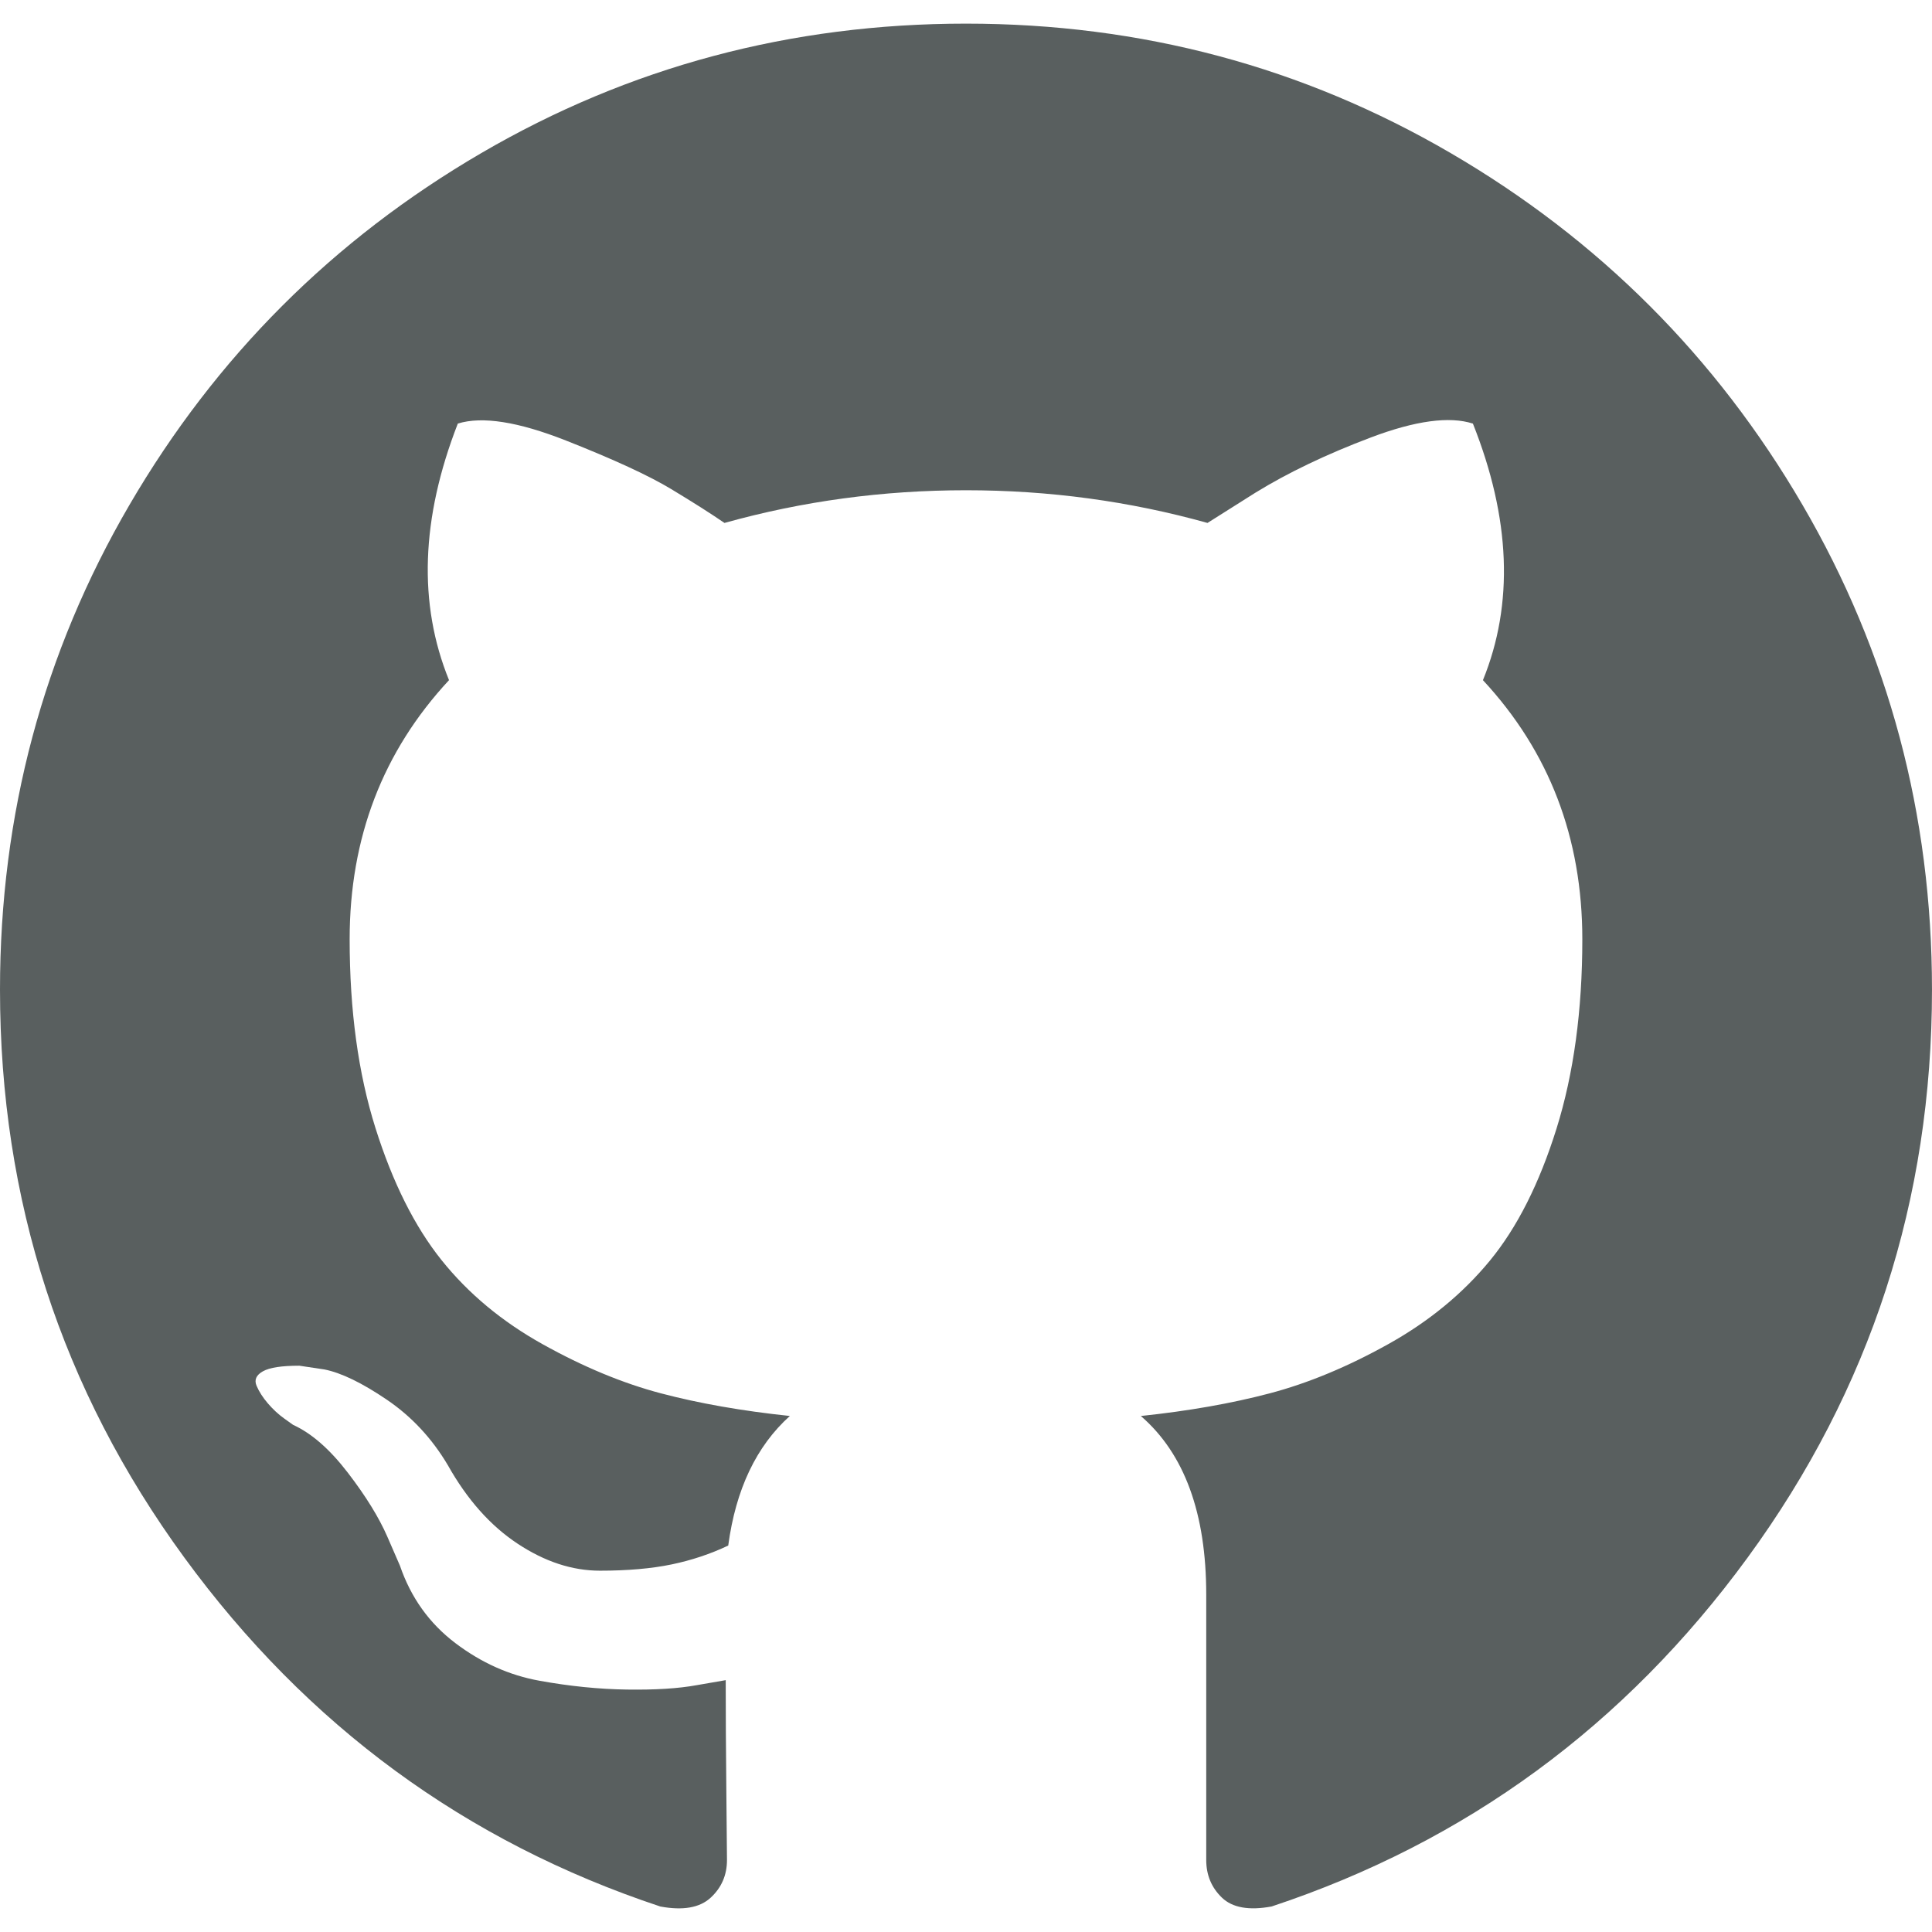
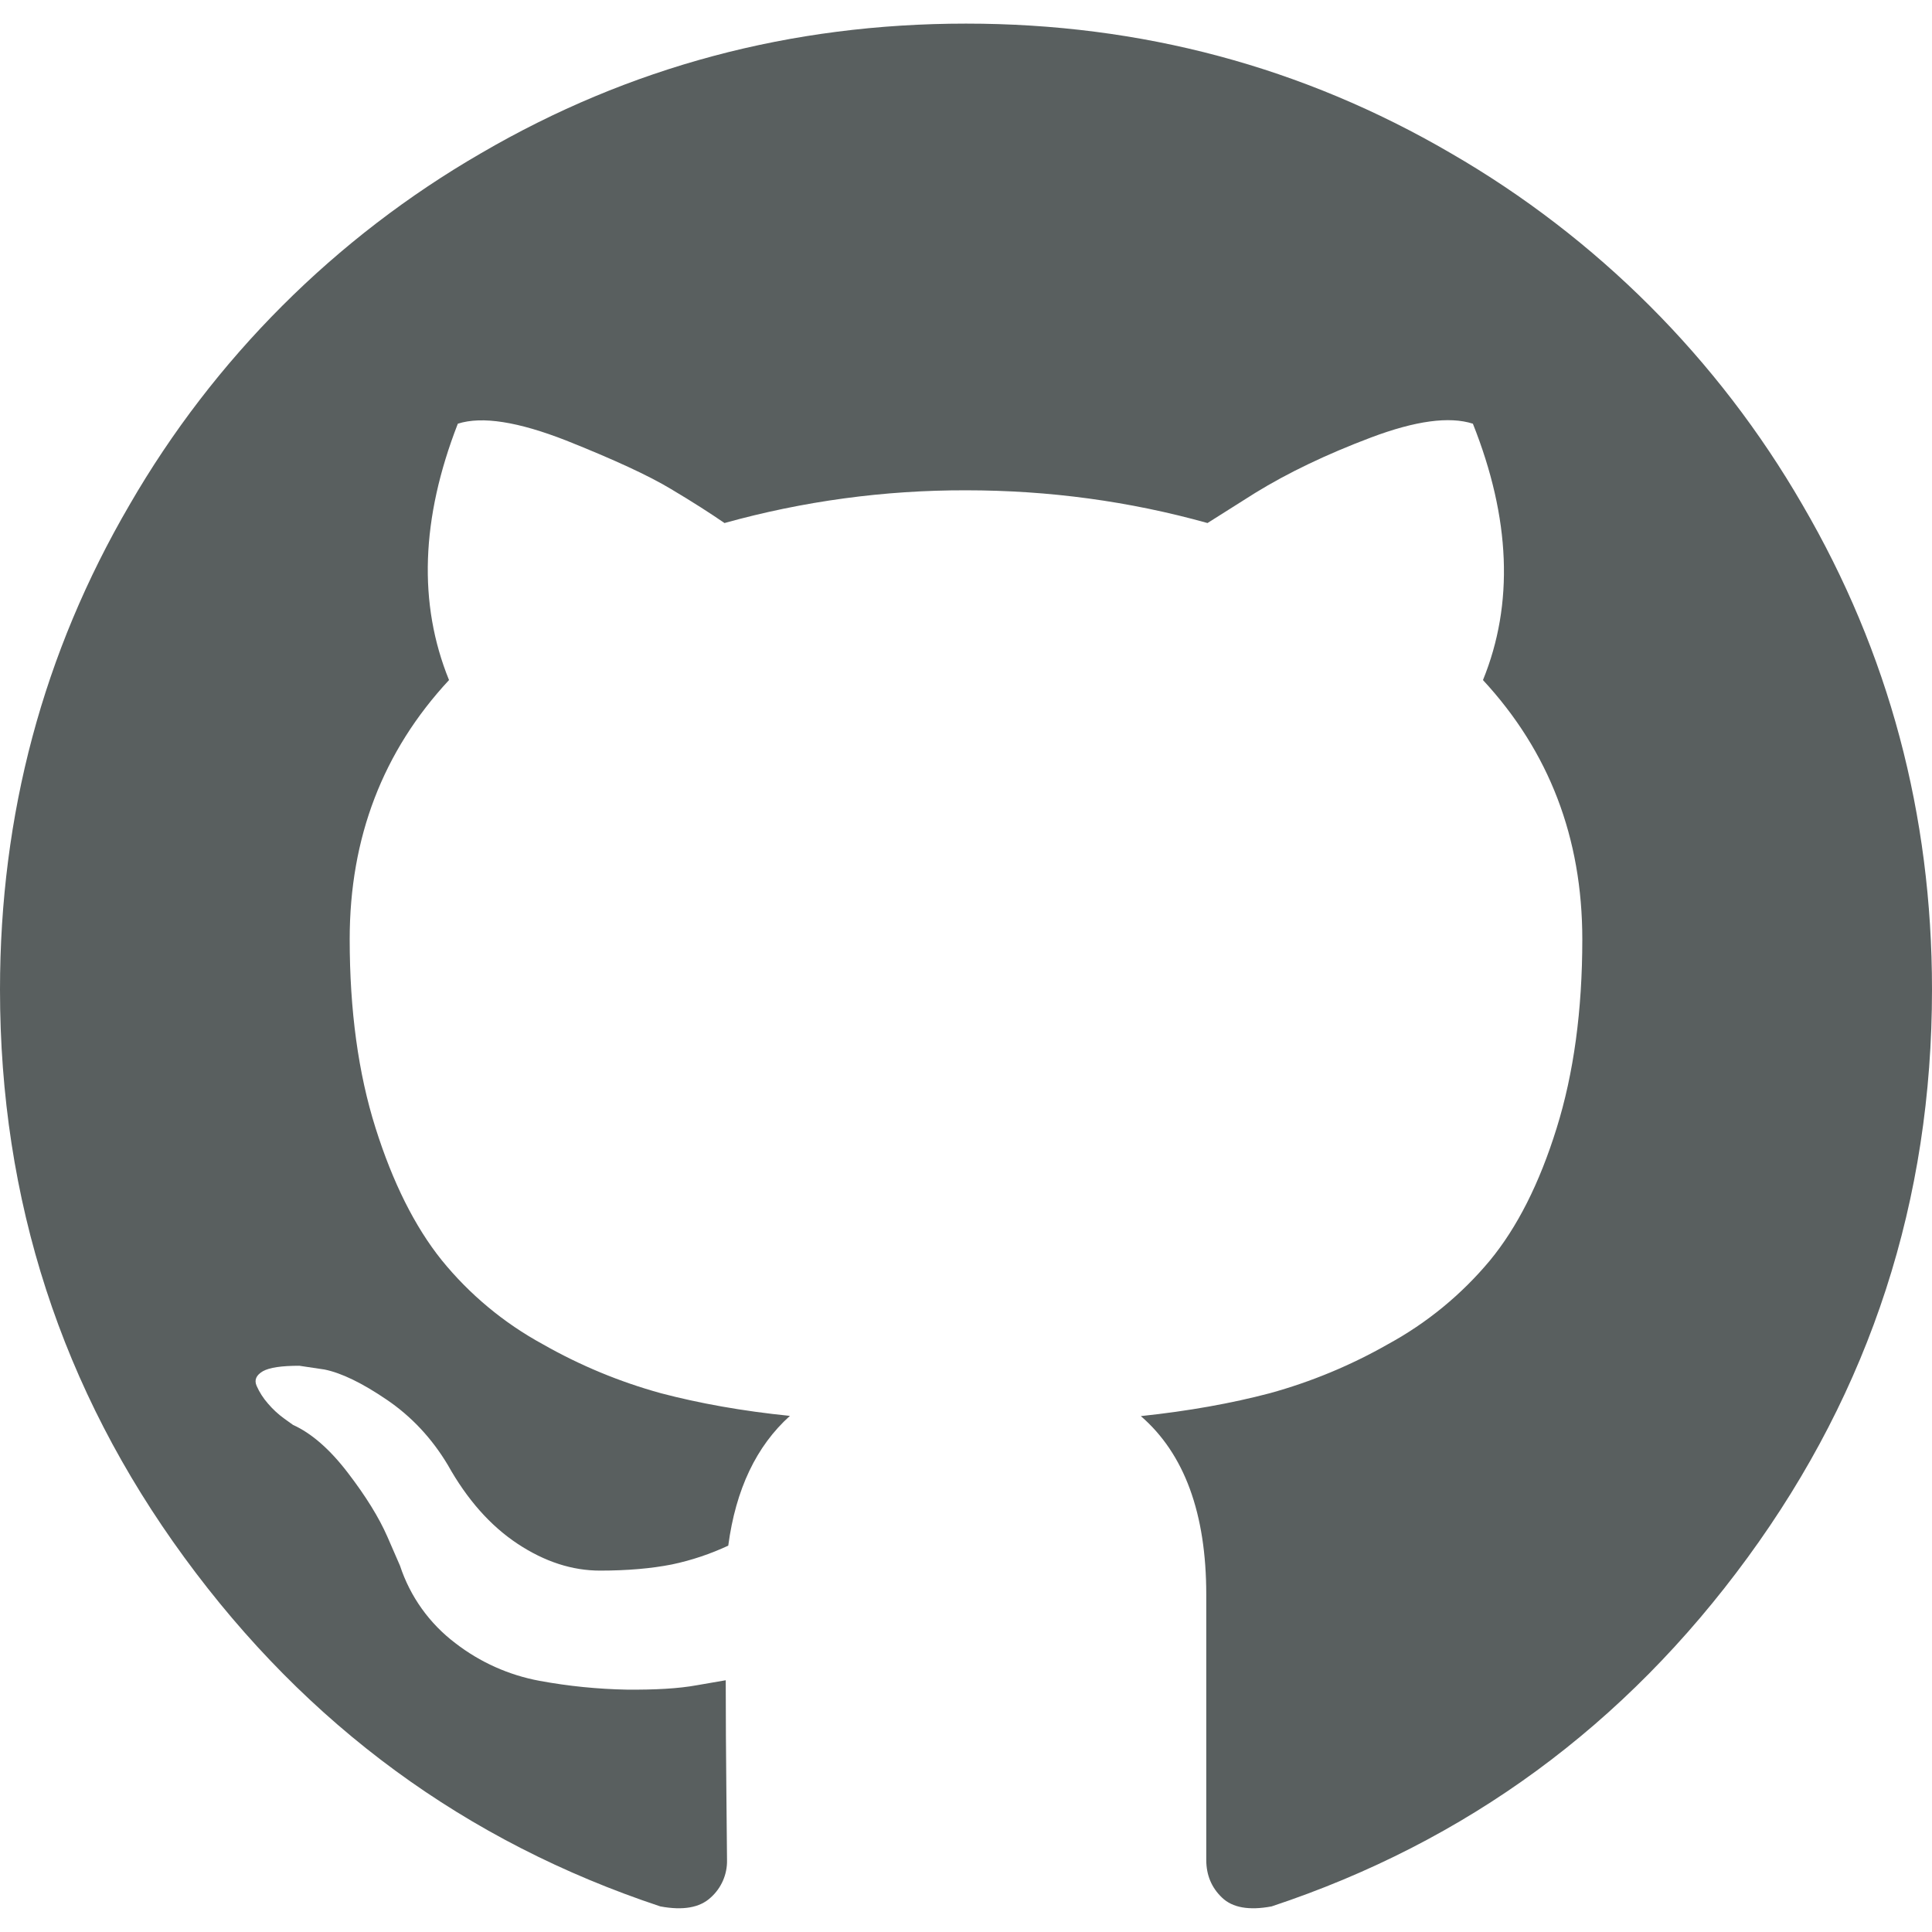
- <svg xmlns="http://www.w3.org/2000/svg" version="1.1" width="512" height="512" x="0" y="0" viewBox="0 0 438.549 438.549" style="enable-background:new 0 0 512 512" xml:space="preserve" class="">
-   <g>
-     <g>
-       <path d="M409.132,114.573c-19.608-33.596-46.205-60.194-79.798-79.8C295.736,15.166,259.057,5.365,219.271,5.365   c-39.781,0-76.472,9.804-110.063,29.408c-33.596,19.605-60.192,46.204-79.8,79.8C9.803,148.168,0,184.854,0,224.63   c0,47.78,13.94,90.745,41.827,128.906c27.884,38.164,63.906,64.572,108.063,79.227c5.14,0.954,8.945,0.283,11.419-1.996   c2.475-2.282,3.711-5.14,3.711-8.562c0-0.571-0.049-5.708-0.144-15.417c-0.098-9.709-0.144-18.179-0.144-25.406l-6.567,1.136   c-4.187,0.767-9.469,1.092-15.846,1c-6.374-0.089-12.991-0.757-19.842-1.999c-6.854-1.231-13.229-4.086-19.13-8.559   c-5.898-4.473-10.085-10.328-12.56-17.556l-2.855-6.57c-1.903-4.374-4.899-9.233-8.992-14.559   c-4.093-5.331-8.232-8.945-12.419-10.848l-1.999-1.431c-1.332-0.951-2.568-2.098-3.711-3.429c-1.142-1.331-1.997-2.663-2.568-3.997   c-0.572-1.335-0.098-2.43,1.427-3.289c1.525-0.859,4.281-1.276,8.28-1.276l5.708,0.853c3.807,0.763,8.516,3.042,14.133,6.851   c5.614,3.806,10.229,8.754,13.846,14.842c4.38,7.806,9.657,13.754,15.846,17.847c6.184,4.093,12.419,6.136,18.699,6.136   c6.28,0,11.704-0.476,16.274-1.423c4.565-0.952,8.848-2.383,12.847-4.285c1.713-12.758,6.377-22.559,13.988-29.41   c-10.848-1.14-20.601-2.857-29.264-5.14c-8.658-2.286-17.605-5.996-26.835-11.14c-9.235-5.137-16.896-11.516-22.985-19.126   c-6.09-7.614-11.088-17.61-14.987-29.979c-3.901-12.374-5.852-26.648-5.852-42.826c0-23.035,7.52-42.637,22.557-58.817   c-7.044-17.318-6.379-36.732,1.997-58.24c5.52-1.715,13.706-0.428,24.554,3.853c10.85,4.283,18.794,7.952,23.84,10.994   c5.046,3.041,9.089,5.618,12.135,7.708c17.705-4.947,35.976-7.421,54.818-7.421s37.117,2.474,54.823,7.421l10.849-6.849   c7.419-4.57,16.18-8.758,26.262-12.565c10.088-3.805,17.802-4.853,23.134-3.138c8.562,21.509,9.325,40.922,2.279,58.24   c15.036,16.18,22.559,35.787,22.559,58.817c0,16.178-1.958,30.497-5.853,42.966c-3.9,12.471-8.941,22.457-15.125,29.979   c-6.191,7.521-13.901,13.85-23.131,18.986c-9.232,5.14-18.182,8.85-26.84,11.136c-8.662,2.286-18.415,4.004-29.263,5.146   c9.894,8.562,14.842,22.077,14.842,40.539v60.237c0,3.422,1.19,6.279,3.572,8.562c2.379,2.279,6.136,2.95,11.276,1.995   c44.163-14.653,80.185-41.062,108.068-79.226c27.88-38.161,41.825-81.126,41.825-128.906   C438.536,184.851,428.728,148.168,409.132,114.573z" fill="#595f5f" data-original="#000000" style="" class="" />
-     </g>
-     <g>
- </g>
-     <g>
- </g>
-     <g>
- </g>
-     <g>
- </g>
-     <g>
- </g>
-     <g>
- </g>
-     <g>
- </g>
-     <g>
- </g>
-     <g>
- </g>
-     <g>
- </g>
-     <g>
- </g>
-     <g>
- </g>
-     <g>
- </g>
-     <g>
- </g>
-     <g>
- </g>
-   </g>
+ <svg xmlns="http://www.w3.org/2000/svg" viewBox="0 0 36 36">
+   <path fill="#595f5f" d="M33.586 9.406a17.92 17.92 0 0 0-6.55-6.55C24.276 1.245 21.265.44 18 .44s-6.277.805-9.035 2.414a17.92 17.92 0 0 0-6.55 6.551C.804 12.164 0 15.176 0 18.441c0 3.922 1.145 7.45 3.434 10.579 2.289 3.132 5.246 5.3 8.87 6.503.423.079.735.024.938-.164a.909.909 0 0 0 .305-.699l-.012-1.265a216.27 216.27 0 0 1-.012-2.086l-.539.093c-.343.063-.777.086-1.3.082a10.01 10.01 0 0 1-1.63-.164 3.647 3.647 0 0 1-1.57-.703 2.971 2.971 0 0 1-1.03-1.441l-.235-.54c-.157-.359-.403-.757-.739-1.195-.335-.437-.675-.734-1.02-.89l-.163-.117a1.713 1.713 0 0 1-.305-.282 1.29 1.29 0 0 1-.21-.328c-.048-.11-.009-.199.116-.273.125-.07.352-.102.68-.102l.469.07c.312.063.7.25 1.16.563.461.313.84.719 1.137 1.215.36.644.793 1.133 1.3 1.469.508.336 1.02.5 1.536.5.515 0 .96-.04 1.336-.114.375-.078.726-.199 1.054-.351.14-1.051.524-1.856 1.149-2.418-.89-.09-1.692-.235-2.403-.422a9.574 9.574 0 0 1-2.203-.914 6.314 6.314 0 0 1-1.886-1.57c-.5-.625-.91-1.446-1.23-2.461-.321-1.016-.481-2.188-.481-3.516 0-1.89.617-3.5 1.851-4.828-.578-1.422-.523-3.012.164-4.777.453-.145 1.125-.036 2.016.312.89.355 1.543.656 1.957.906.414.246.746.461.996.633a16.634 16.634 0 0 1 4.5-.61c1.547 0 3.047.204 4.5.61l.89-.562c.61-.375 1.329-.72 2.157-1.032.828-.312 1.46-.398 1.898-.257.703 1.765.766 3.359.188 4.777 1.234 1.332 1.851 2.941 1.851 4.832 0 1.324-.16 2.5-.48 3.523-.32 1.028-.734 1.844-1.242 2.461a6.551 6.551 0 0 1-1.899 1.559 9.573 9.573 0 0 1-2.203.914c-.71.187-1.512.332-2.402.426.812.703 1.219 1.812 1.219 3.328v4.941c0 .282.097.516.293.703.195.188.503.243.925.164 3.625-1.203 6.582-3.37 8.871-6.503C34.856 25.887 36 22.36 36 18.438c0-3.262-.805-6.274-2.414-9.032zm0 0" />
</svg>
